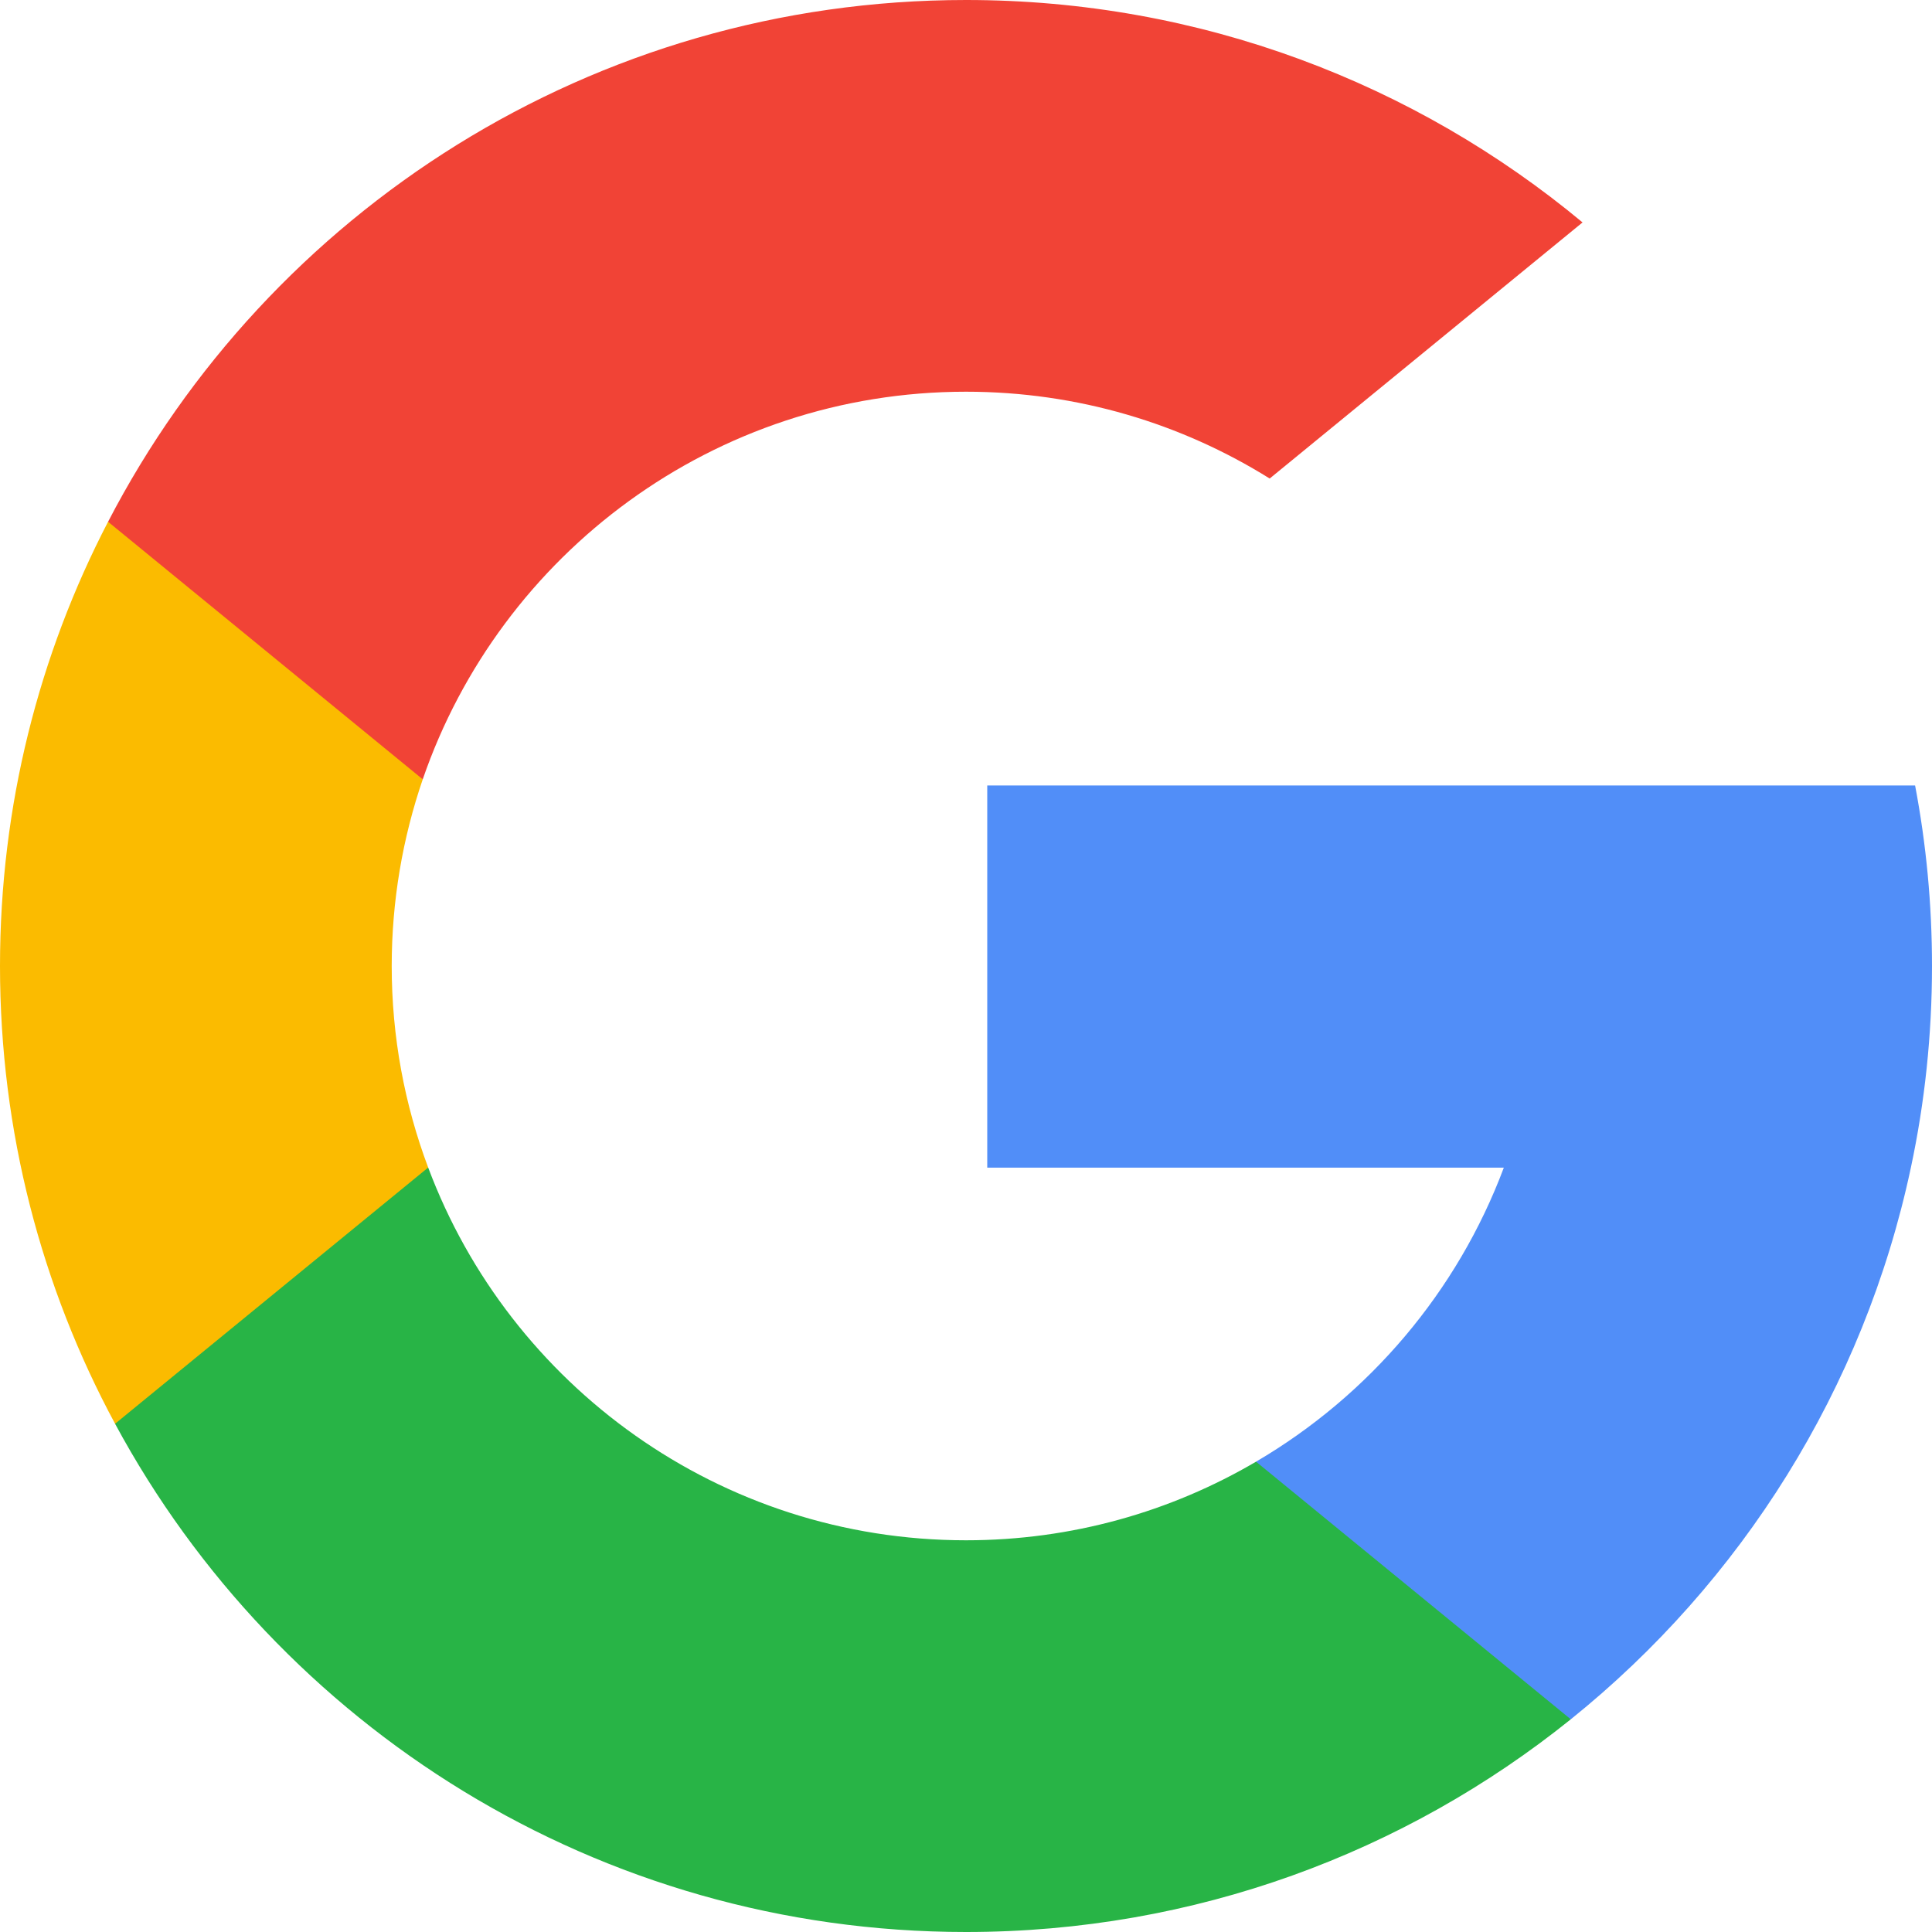
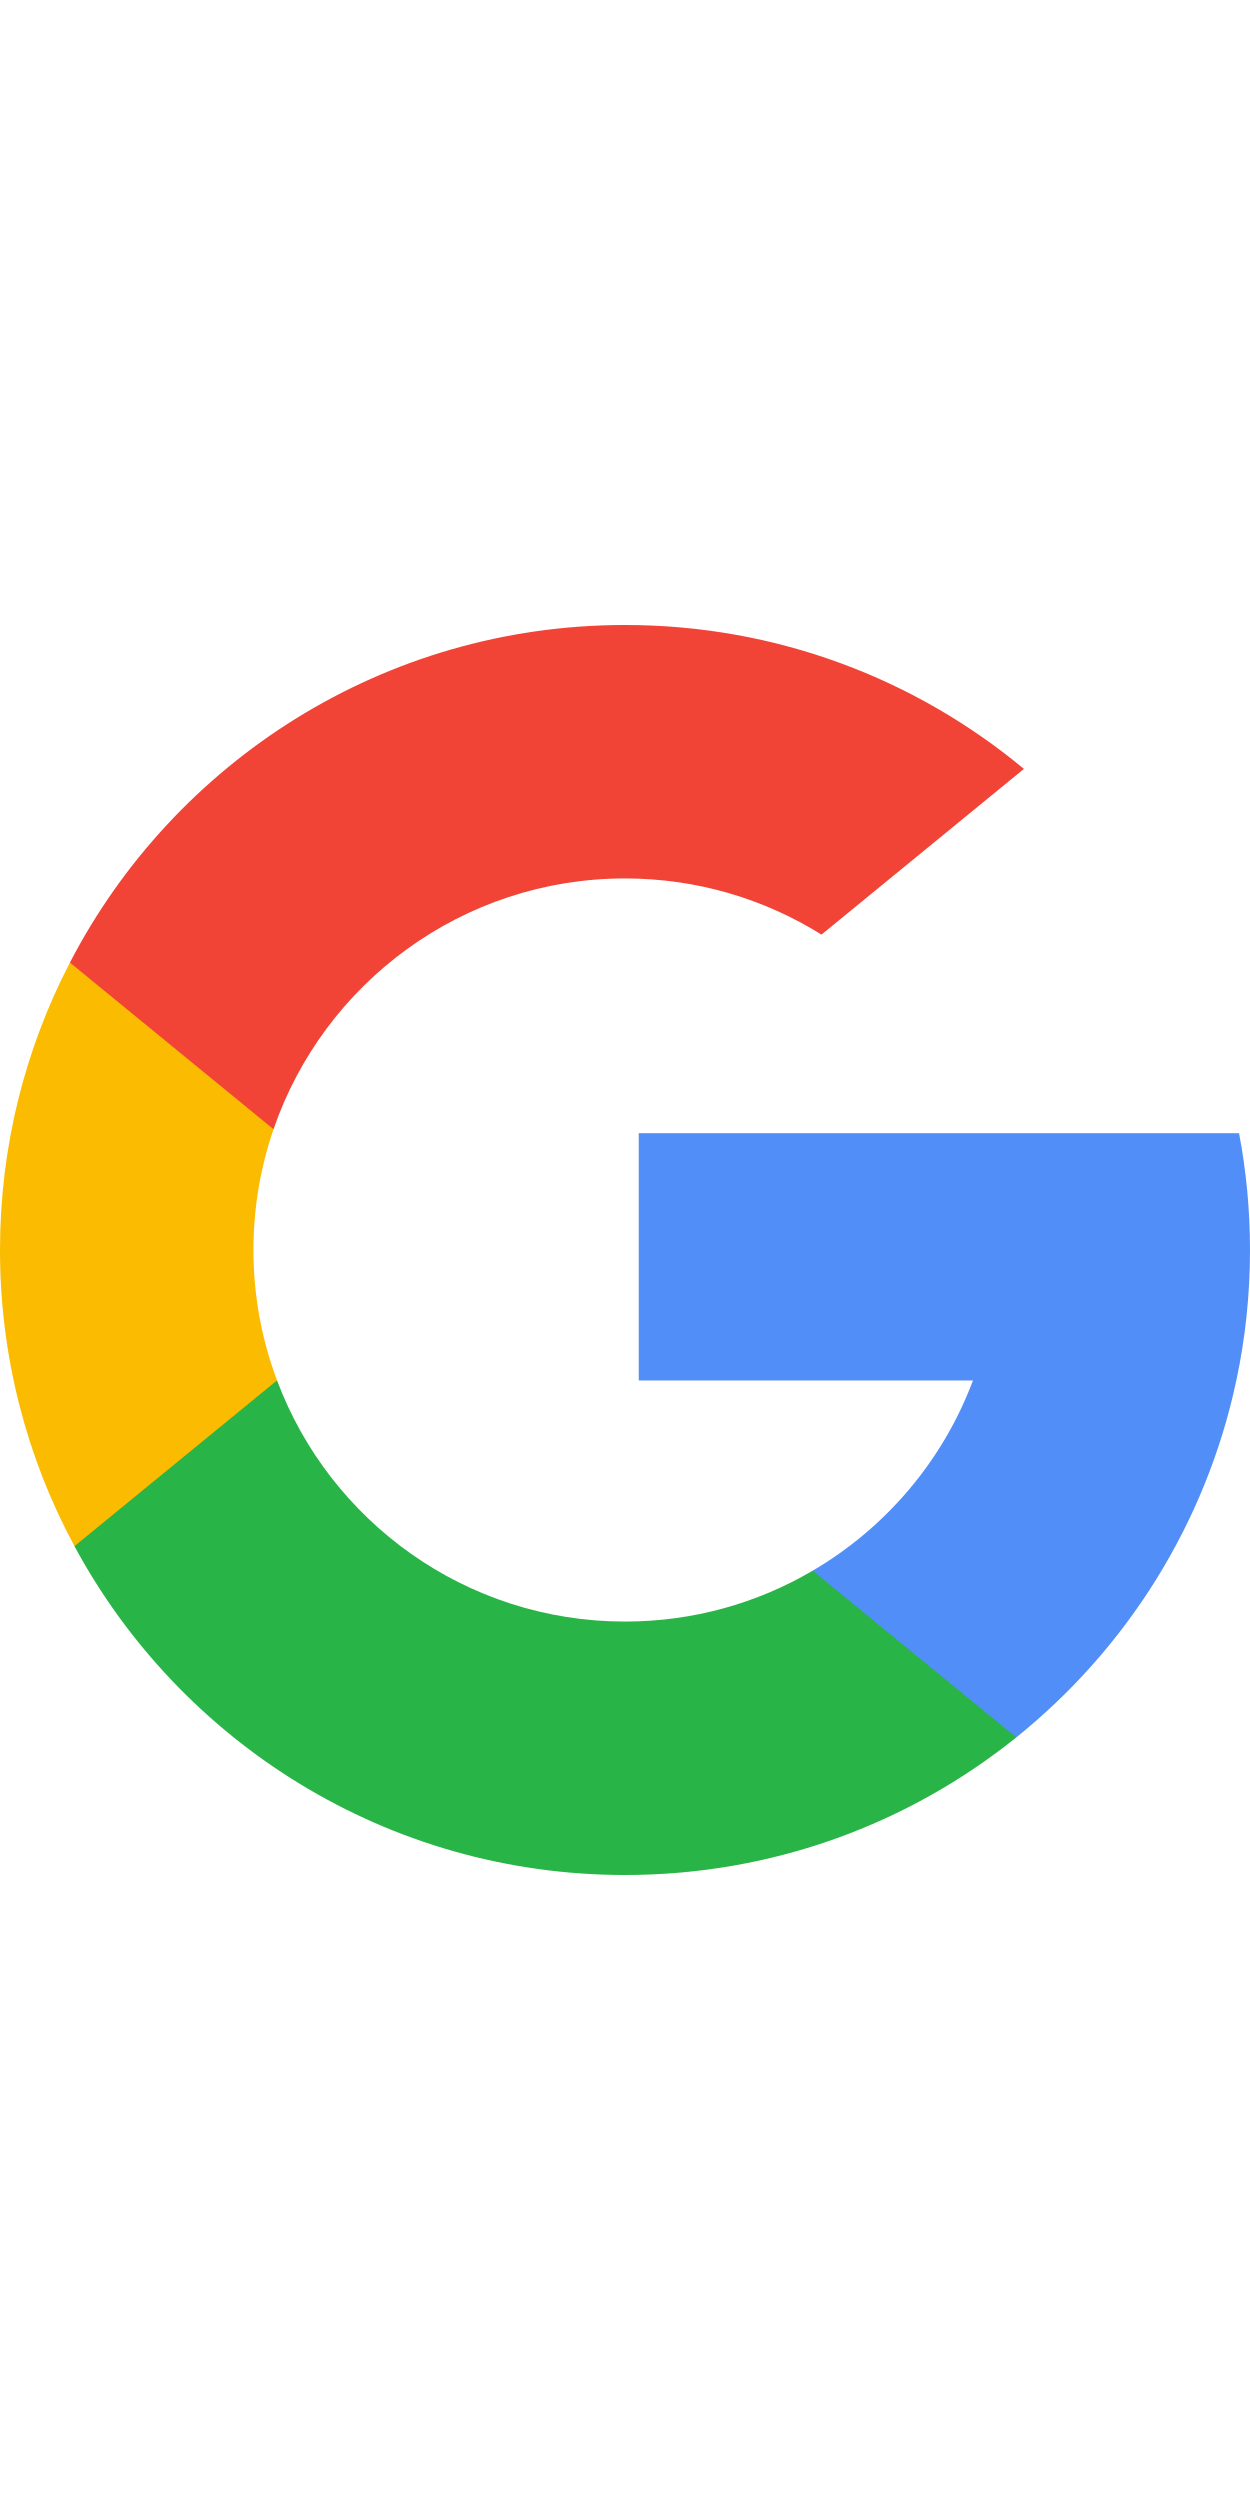
- <svg xmlns="http://www.w3.org/2000/svg" width="16" height="16" viewBox="0 0 16 16" fill="none">
+ <svg xmlns="http://www.w3.org/2000/svg" width="10" height="20" viewBox="0 0 16 16" fill="none">
  <path d="M3.546 9.669L2.989 11.748L0.953 11.791C0.345 10.663 0 9.372 0 8C0 6.673 0.323 5.422 0.895 4.321H0.895L2.707 4.653L3.501 6.454C3.335 6.939 3.244 7.459 3.244 8C3.244 8.587 3.351 9.15 3.546 9.669Z" fill="#FBBB00" />
  <path d="M15.86 6.505C15.952 6.989 16 7.489 16 8C16 8.573 15.94 9.131 15.825 9.67C15.435 11.504 14.418 13.105 13.008 14.239L13.008 14.238L10.725 14.122L10.402 12.105C11.338 11.556 12.069 10.698 12.454 9.67H8.176V6.505H12.516H15.86Z" fill="#518EF8" />
  <path d="M13.008 14.238L13.008 14.239C11.637 15.341 9.896 16 8 16C4.953 16 2.304 14.297 0.953 11.791L3.546 9.669C4.221 11.472 5.961 12.756 8 12.756C8.876 12.756 9.697 12.519 10.402 12.105L13.008 14.238Z" fill="#28B446" />
  <path d="M13.106 1.842L10.515 3.963C9.786 3.508 8.924 3.244 8 3.244C5.915 3.244 4.143 4.587 3.501 6.454L0.895 4.321H0.895C2.226 1.754 4.908 0 8 0C9.941 0 11.721 0.691 13.106 1.842Z" fill="#F14336" />
</svg>
